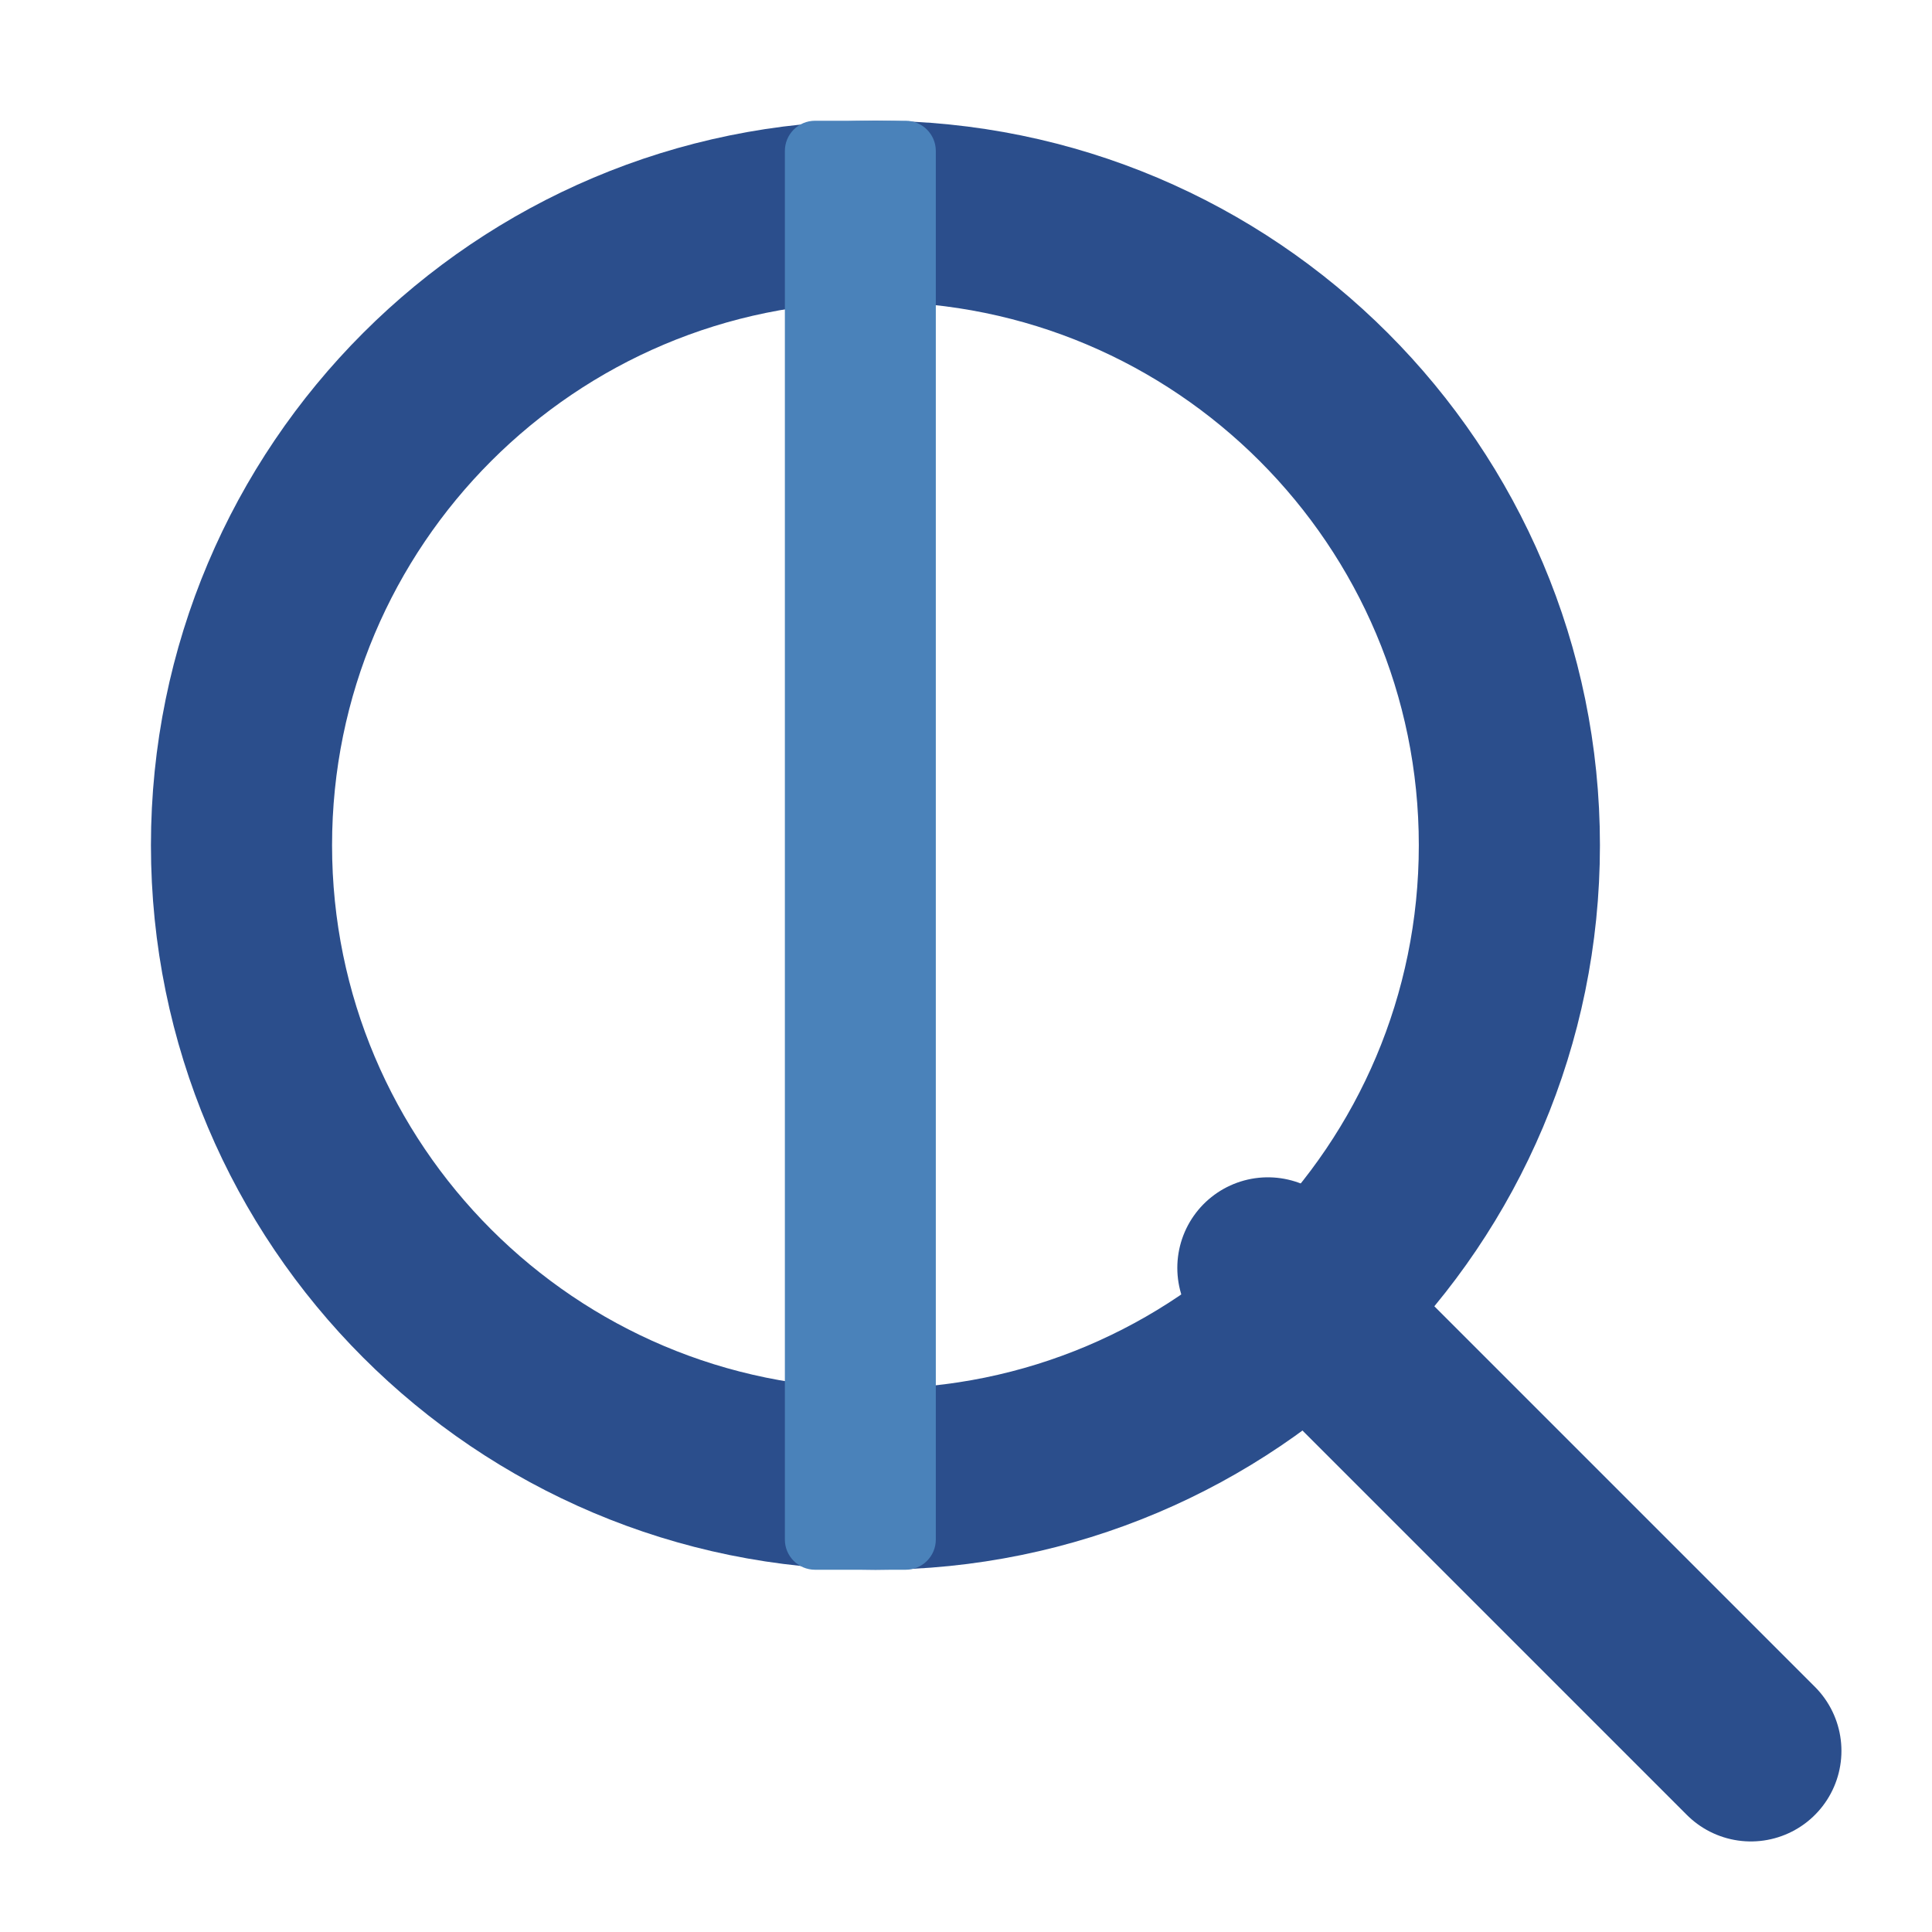
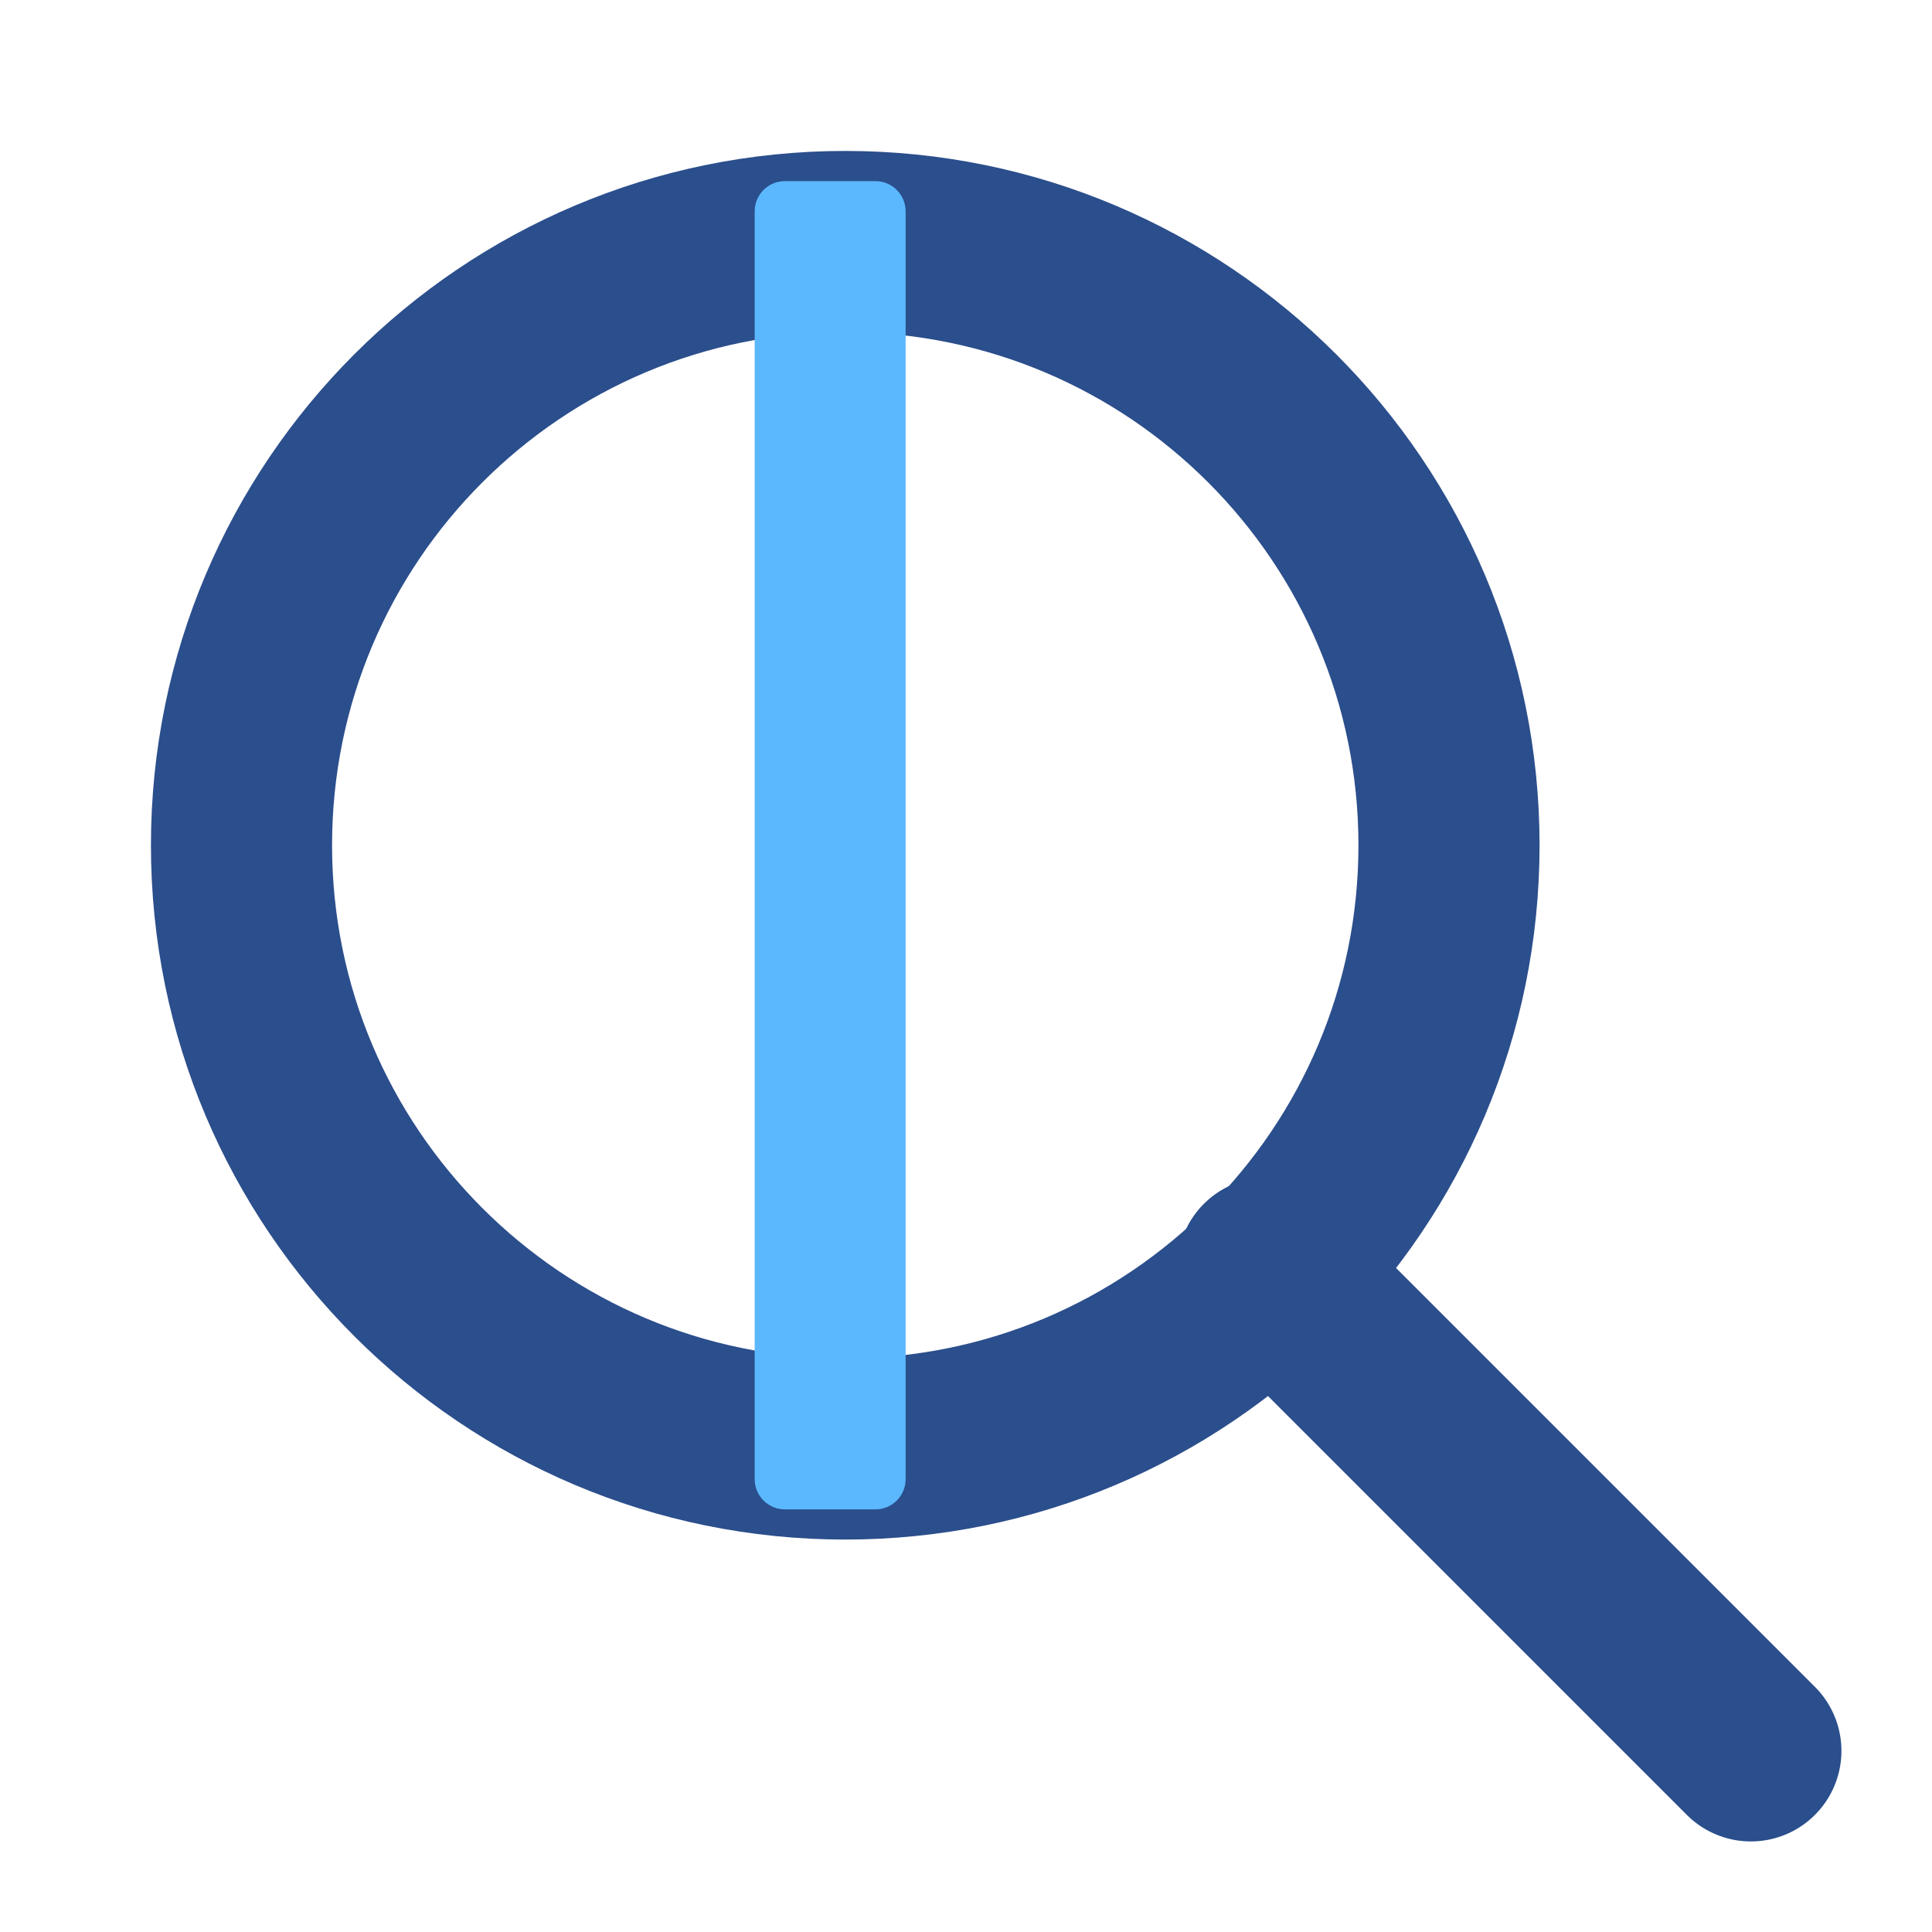
<svg xmlns="http://www.w3.org/2000/svg" viewBox="0 0 32 32" fill="none">
-   <circle cx="14.5" cy="14" r="10.5" stroke="#2B4E8C" stroke-width="3" fill="none" />
+   <circle cx="14" cy="14" r="10" stroke="#2B4E8C" stroke-width="3" fill="none" />
  <line x1="21" y1="21" x2="29" y2="29" stroke="#2B4E8C" stroke-width="3" stroke-linecap="round" />
-   <rect x="13" y="2" width="2.5" height="24" rx="0.5" fill="#4A82BA" />
+   <rect x="12.5" y="3" width="2.5" height="22" rx="0.5" fill="#5BB8FF" />
</svg>
